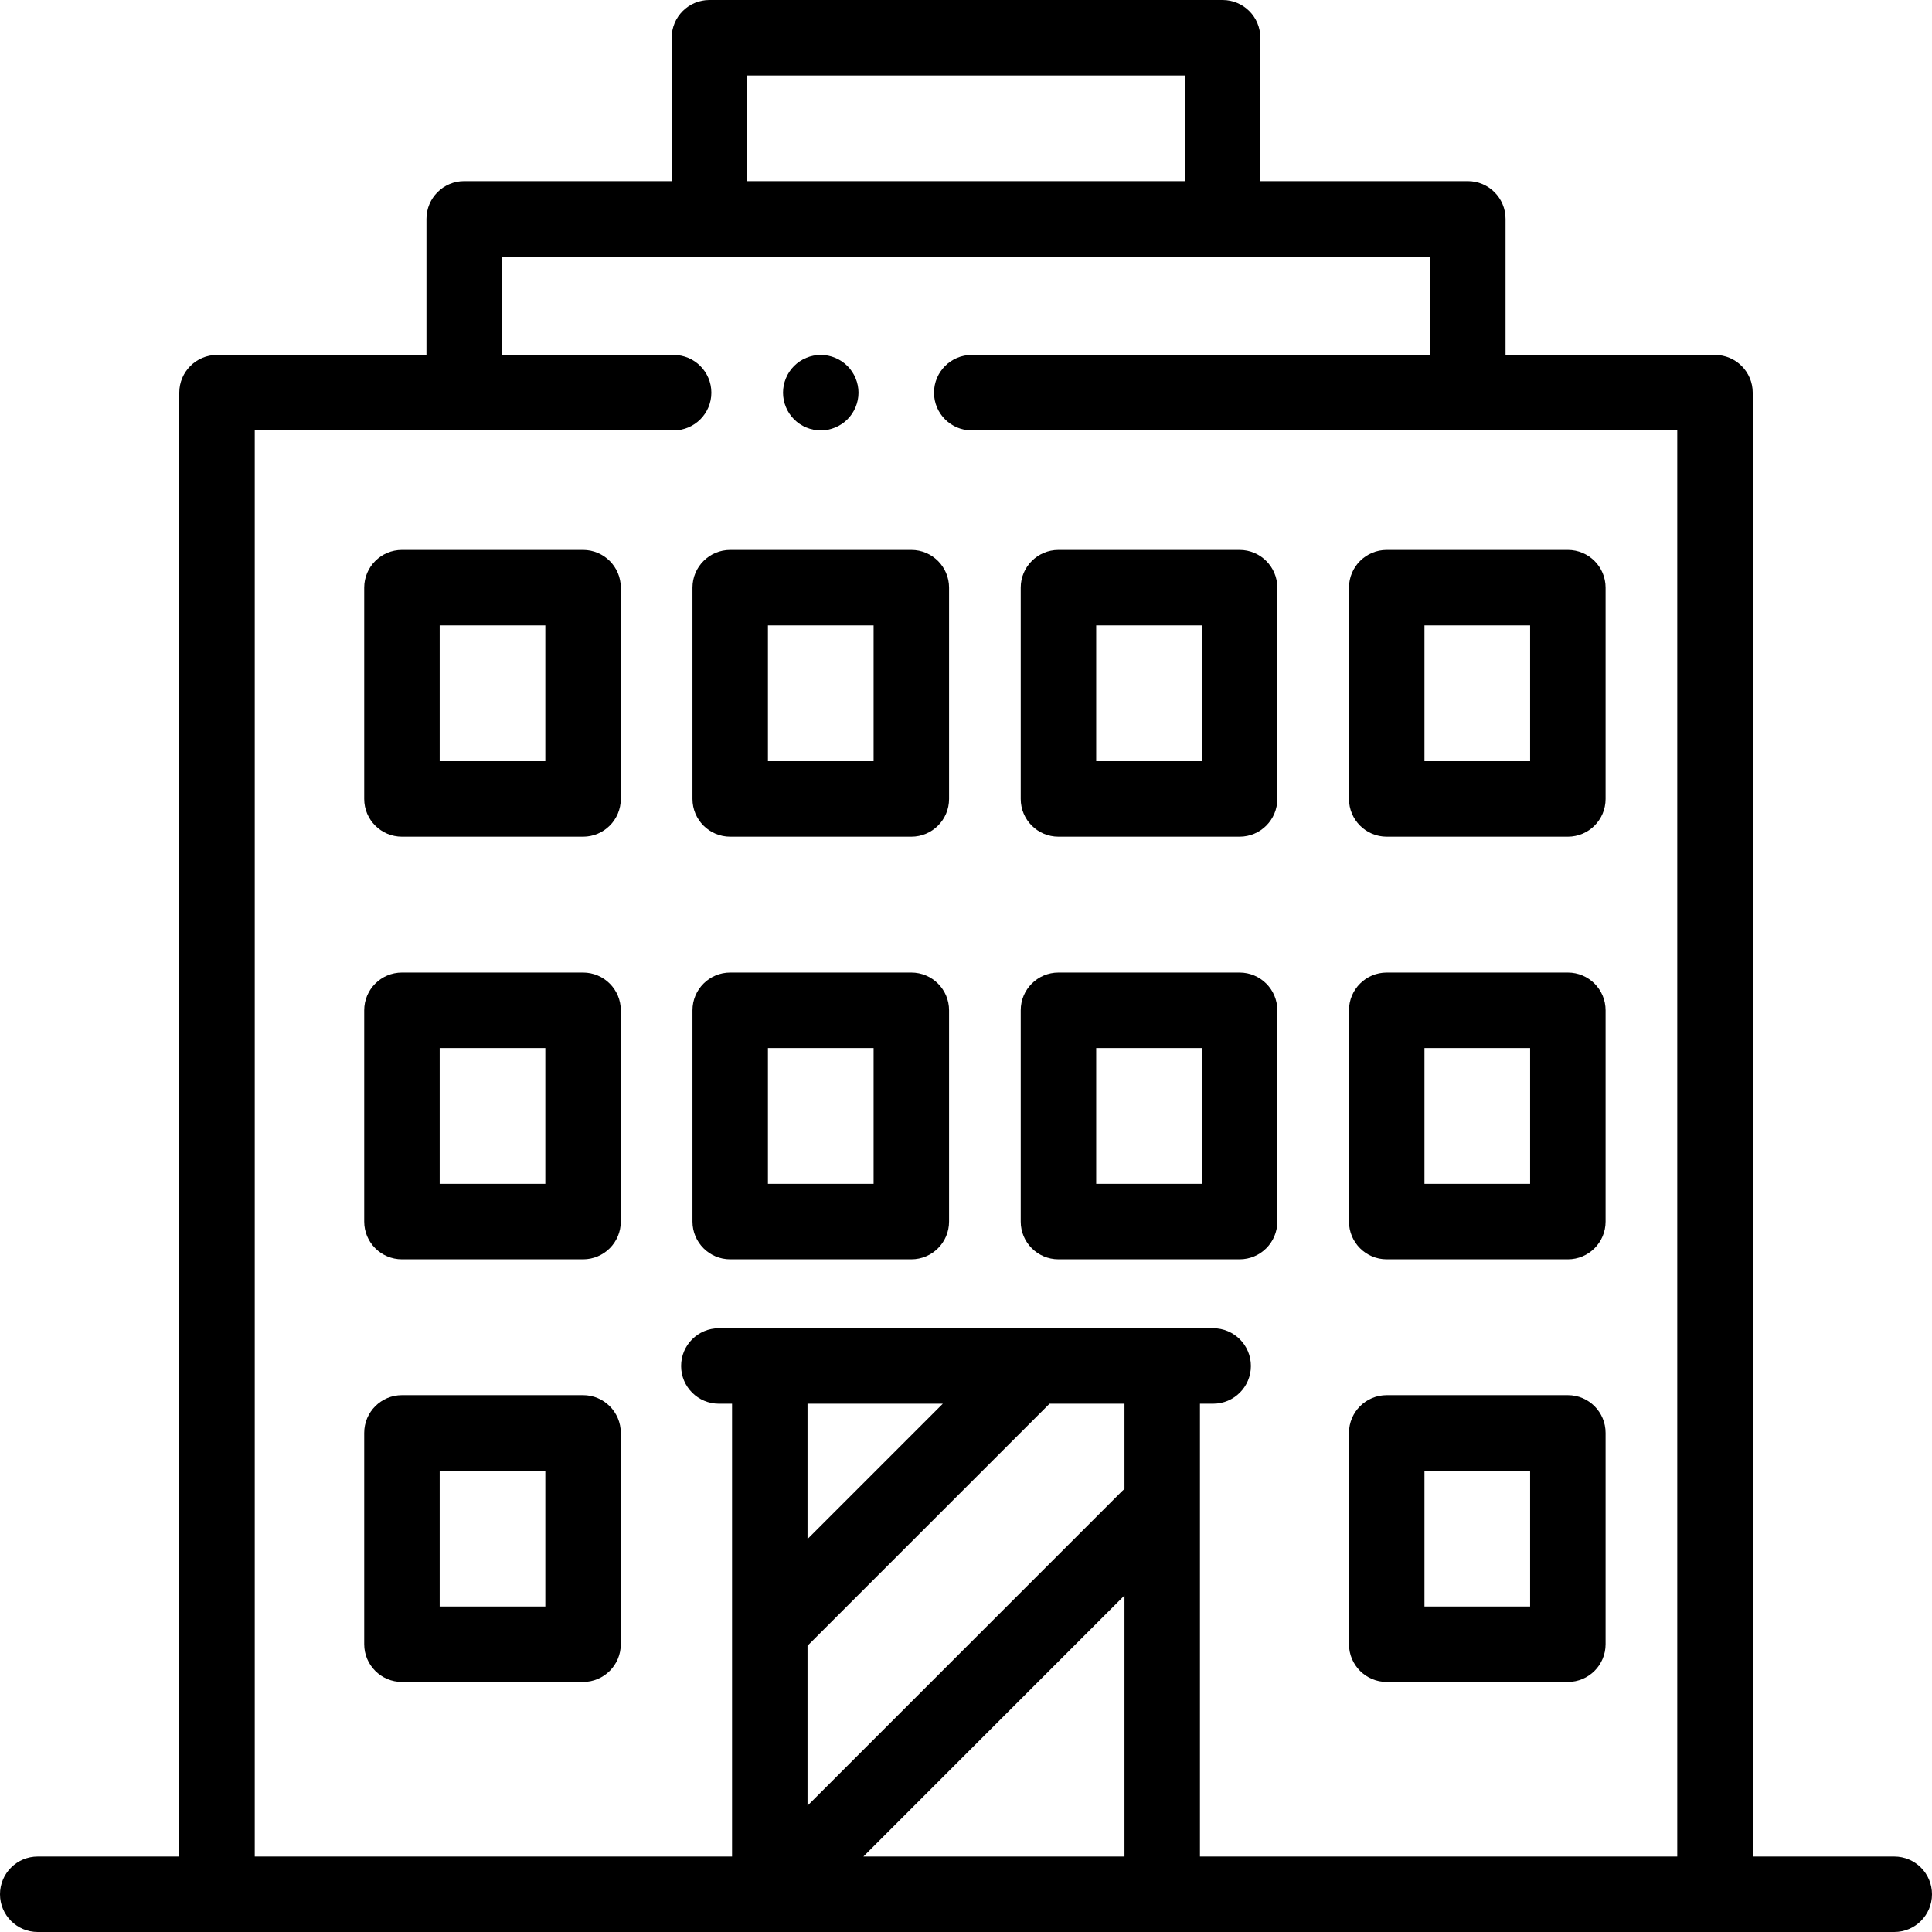
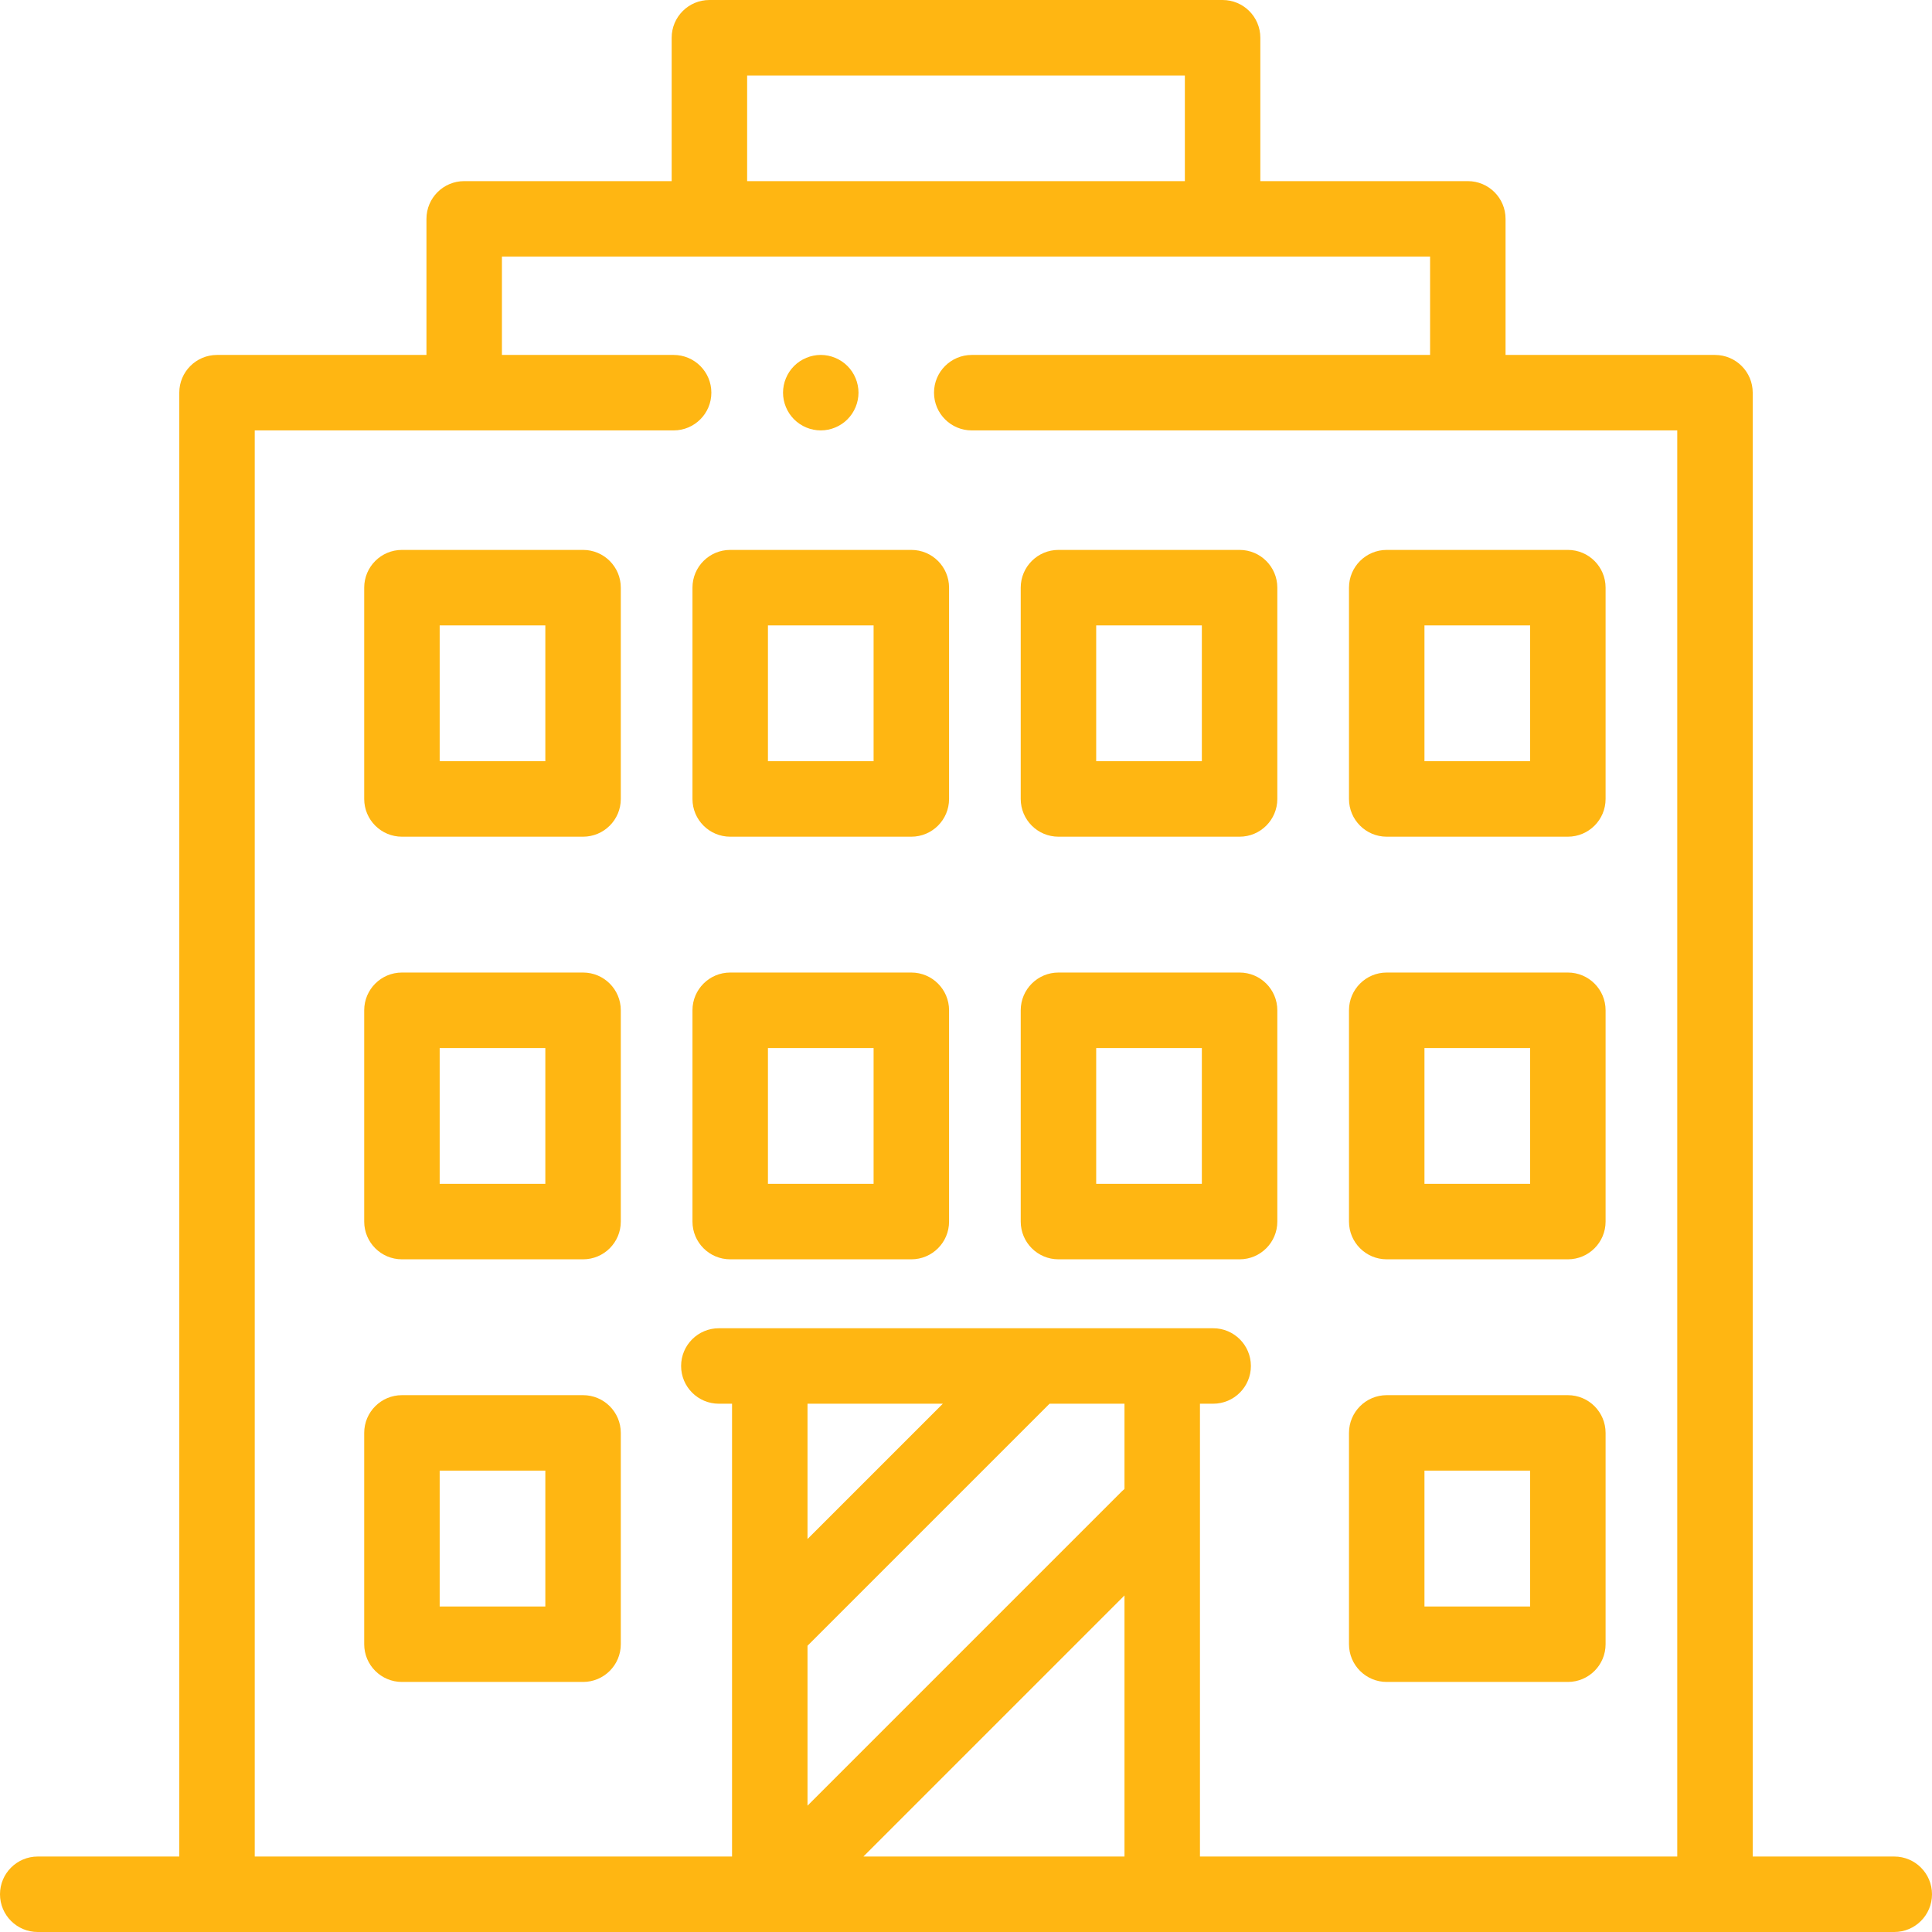
- <svg xmlns="http://www.w3.org/2000/svg" version="1.1" id="Capa_1" x="0px" y="0px" viewBox="0 0 512 512" style="enable-background:new 0 0 512 512;" xml:space="preserve">
+ <svg xmlns="http://www.w3.org/2000/svg" version="1.1" id="Capa_1" fill="#ffb612" x="0px" y="0px" viewBox="0 0 512 512" style="enable-background:new 0 0 512 512;" xml:space="preserve">
  <g>
    <g>
      <path d="M154.518,145.733h-48c-5.523,0-10,4.477-10,10v56c0,5.523,4.477,10,10,10h48c5.523,0,10-4.477,10-10v-56    C164.518,150.21,160.041,145.733,154.518,145.733z M144.518,201.733h-28v-36h28V201.733z" />
    </g>
  </g>
  <g>
    <g>
      <path d="M154.518,257.733h-48c-5.523,0-10,4.477-10,10v56c0,5.523,4.477,10,10,10h48c5.523,0,10-4.477,10-10v-56    C164.518,262.21,160.041,257.733,154.518,257.733z M144.518,313.733h-28v-36h28V313.733z" />
    </g>
  </g>
  <g>
    <g>
      <path d="M154.518,369.733h-48c-5.523,0-10,4.477-10,10v56c0,5.523,4.477,10,10,10h48c5.523,0,10-4.477,10-10v-56    C164.518,374.21,160.041,369.733,154.518,369.733z M144.518,425.733h-28v-36h28V425.733z" />
    </g>
  </g>
  <g>
    <g>
      <path d="M415.497,369.733h-48c-5.523,0-10,4.477-10,10v56c0,5.523,4.477,10,10,10h48c5.523,0,10-4.477,10-10v-56    C425.497,374.21,421.02,369.733,415.497,369.733z M405.497,425.733h-28v-36h28V425.733z" />
    </g>
  </g>
  <g>
    <g>
      <path d="M241.511,145.733h-48c-5.523,0-10,4.477-10,10v56c0,5.523,4.477,10,10,10h48c5.523,0,10-4.477,10-10v-56    C251.511,150.21,247.034,145.733,241.511,145.733z M231.511,201.733h-28v-36h28V201.733z" />
    </g>
  </g>
  <g>
    <g>
      <path d="M328.503,145.733h-48c-5.523,0-10,4.477-10,10v56c0,5.523,4.477,10,10,10h48c5.523,0,10-4.477,10-10v-56    C338.503,150.21,334.026,145.733,328.503,145.733z M318.503,201.733h-28v-36h28V201.733z" />
    </g>
  </g>
  <g>
    <g>
      <path d="M241.511,257.733h-48c-5.523,0-10,4.477-10,10v56c0,5.523,4.477,10,10,10h48c5.523,0,10-4.477,10-10v-56    C251.511,262.21,247.034,257.733,241.511,257.733z M231.511,313.733h-28v-36h28V313.733z" />
    </g>
  </g>
  <g>
    <g>
      <path d="M328.503,257.733h-48c-5.523,0-10,4.477-10,10v56c0,5.523,4.477,10,10,10h48c5.523,0,10-4.477,10-10v-56    C338.503,262.21,334.026,257.733,328.503,257.733z M318.503,313.733h-28v-36h28V313.733z" />
    </g>
  </g>
  <g>
    <g>
      <path d="M415.497,145.733h-48c-5.523,0-10,4.477-10,10v56c0,5.523,4.477,10,10,10h48c5.523,0,10-4.477,10-10v-56    C425.497,150.21,421.02,145.733,415.497,145.733z M405.497,201.733h-28v-36h28V201.733z" />
    </g>
  </g>
  <g>
    <g>
      <path d="M415.497,257.733h-48c-5.523,0-10,4.477-10,10v56c0,5.523,4.477,10,10,10h48c5.523,0,10-4.477,10-10v-56    C425.497,262.21,421.02,257.733,415.497,257.733z M405.497,313.733h-28v-36h28V313.733z" />
    </g>
  </g>
  <g>
    <g>
      <path d="M502,492h-37.511V104.063c0-5.523-4.477-10-10-10h-55.502V58c0-5.523-4.477-10-10-10H334V10c0-5.523-4.477-10-10-10H188    c-5.523,0-10,4.477-10,10v38h-54.986c-5.523,0-10,4.477-10,10v36.063H57.511c-5.523,0-10,4.477-10,10V492H10    c-5.523,0-10,4.477-10,10s4.477,10,10,10h492c5.523,0,10-4.477,10-10S507.523,492,502,492z M198,20h116v28H198V20z M298,492    h-69.191L298,422.809V492z M298,394.587c-0.223,0.187-0.443,0.38-0.653,0.59L214,478.524v-42.382L278.143,372H298V394.587z     M214,407.857V372h35.857L214,407.857z M444.489,492H377.51H318V372h3.5c5.523,0,10-4.477,10-10s-4.477-10-10-10h-131    c-5.523,0-10,4.477-10,10s4.477,10,10,10h3.5v120H67.511V114.063h111.007c5.523,0,10-4.477,10-10s-4.477-10-10-10h-45.504V68    h245.973v26.063H257.524c-5.523,0-10,4.477-10,10s4.477,10,10,10h186.965V492z" />
    </g>
  </g>
  <g>
    <g>
      <path d="M224.58,96.99c-1.86-1.86-4.44-2.93-7.07-2.93s-5.21,1.07-7.07,2.93s-2.93,4.44-2.93,7.07s1.07,5.21,2.93,7.07    c1.86,1.87,4.44,2.93,7.07,2.93s5.21-1.06,7.07-2.93c1.86-1.86,2.93-4.44,2.93-7.07S226.44,98.85,224.58,96.99z" />
    </g>
  </g>
  <g>
</g>
  <g>
</g>
  <g>
</g>
  <g>
</g>
  <g>
</g>
  <g>
</g>
  <g>
</g>
  <g>
</g>
  <g>
</g>
  <g>
</g>
  <g>
</g>
  <g>
</g>
  <g>
</g>
  <g>
</g>
  <g>
</g>
</svg>
